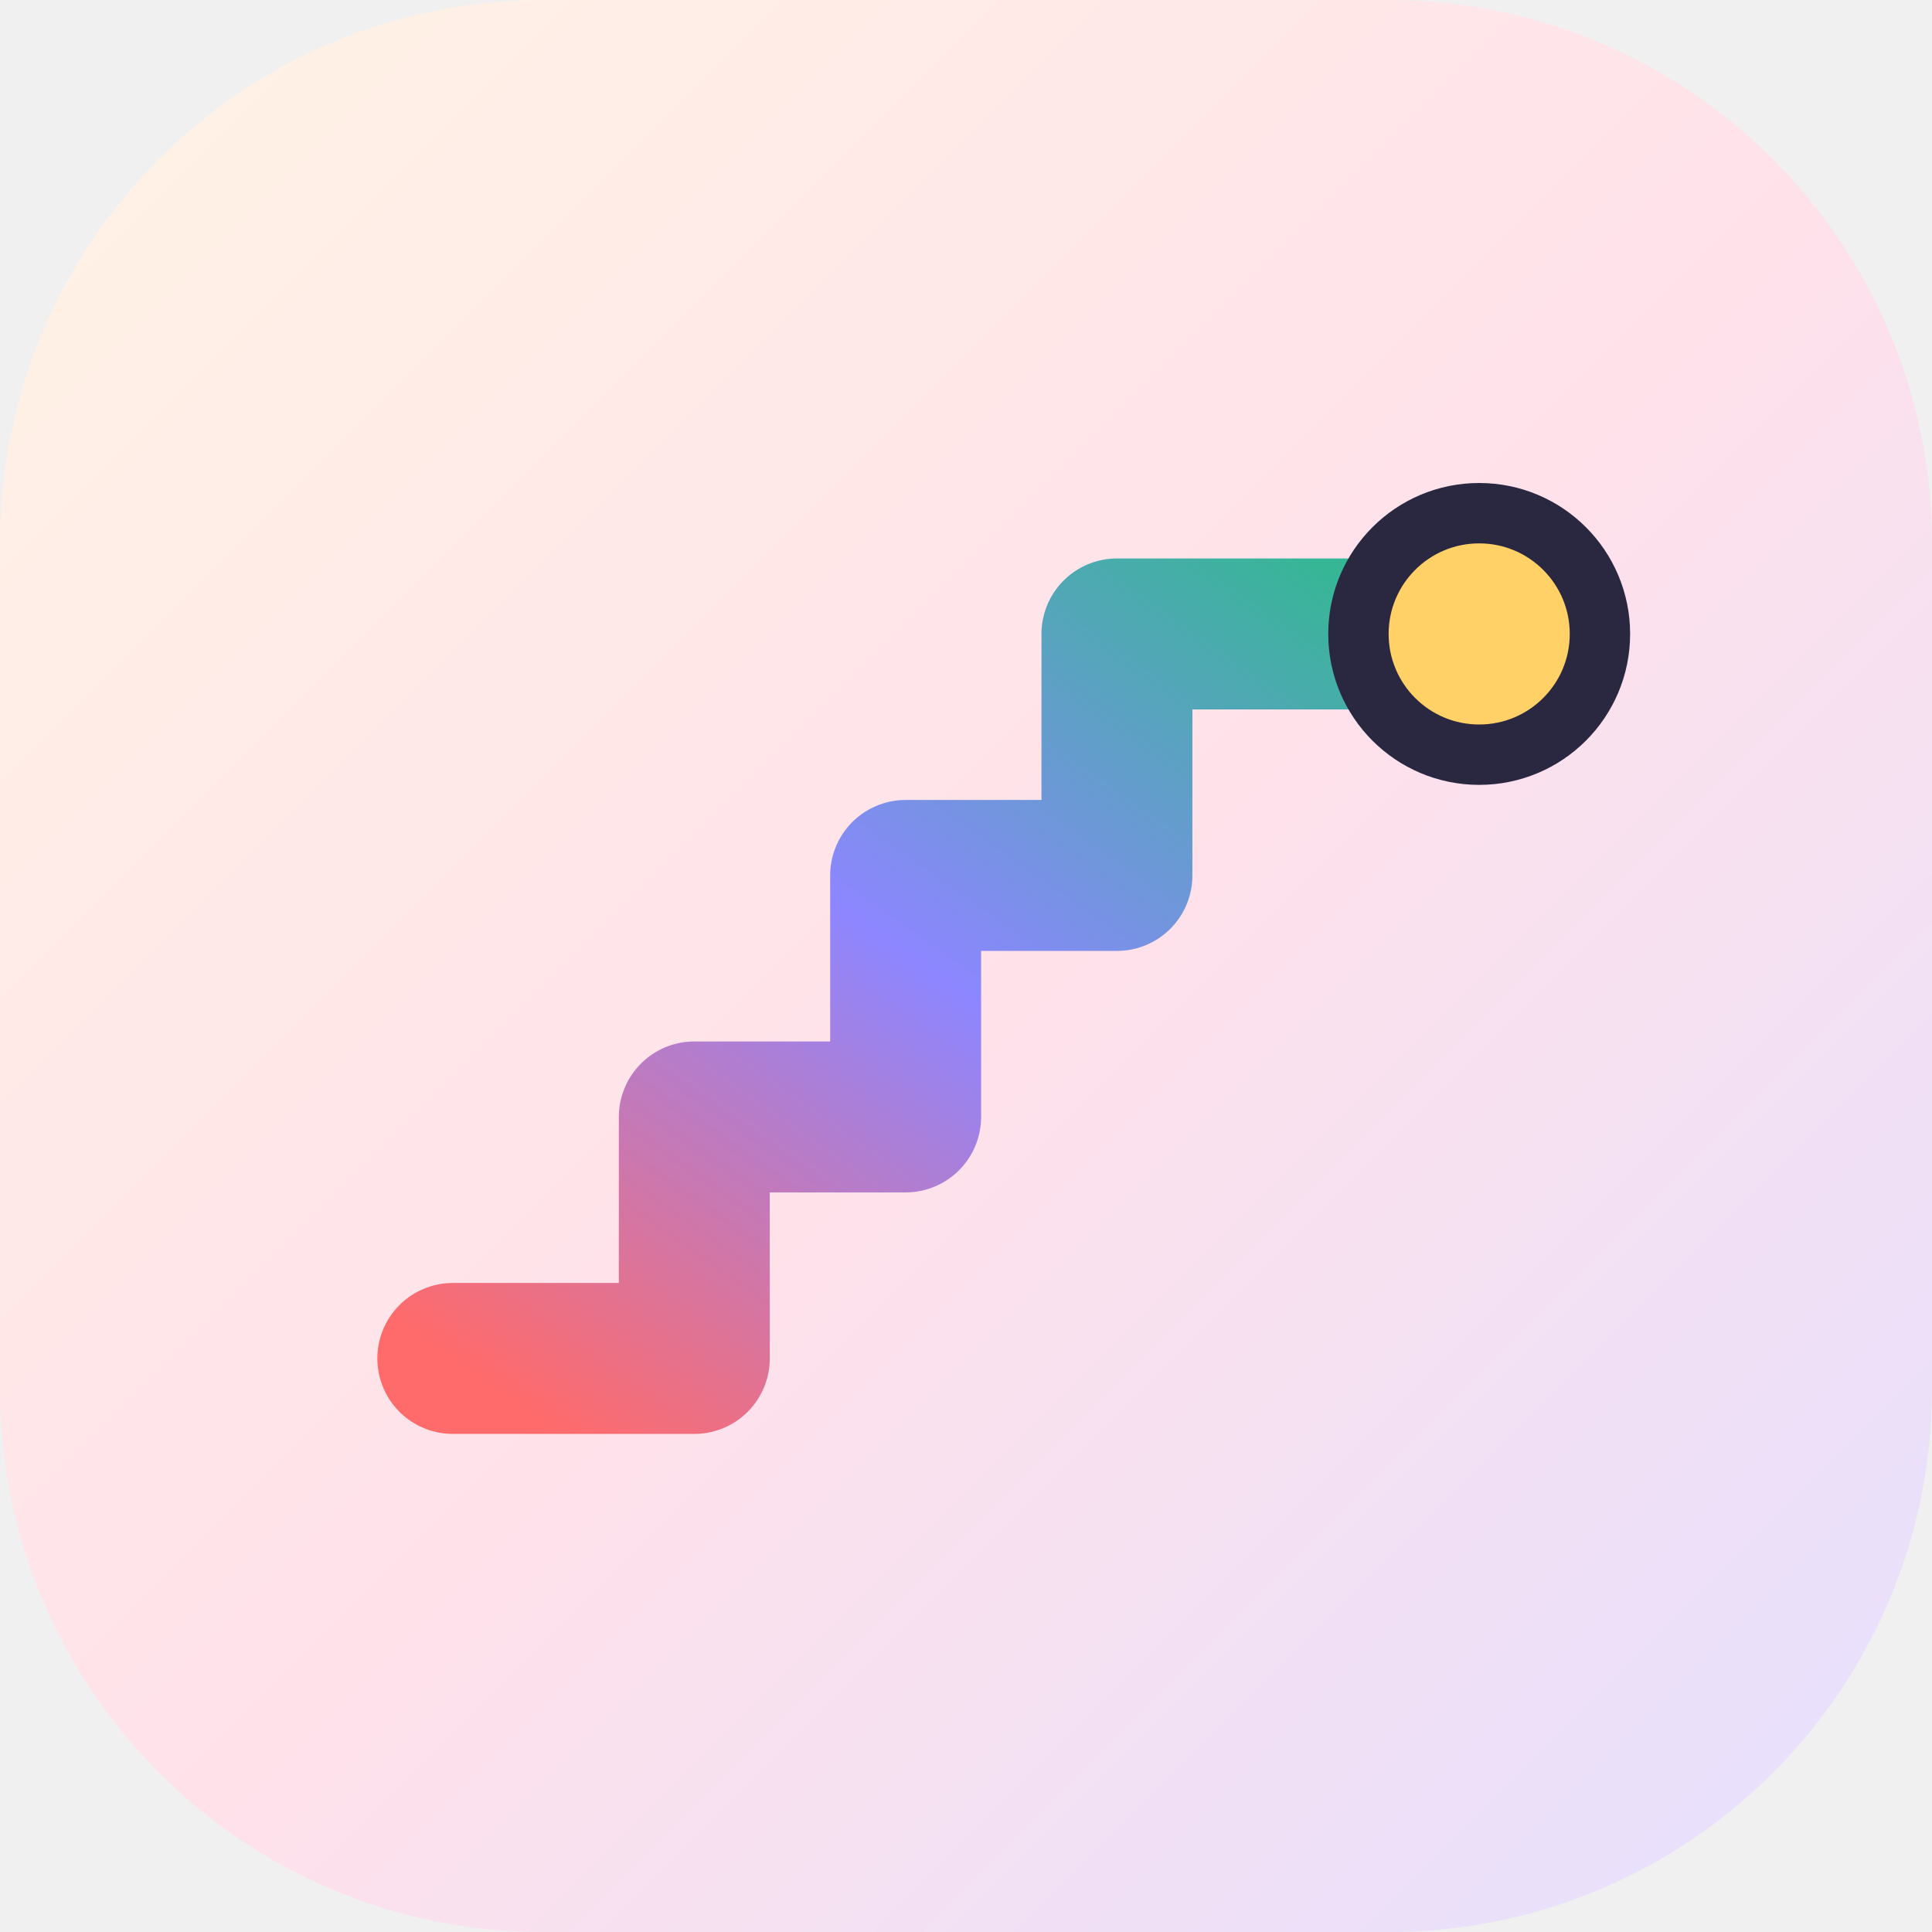
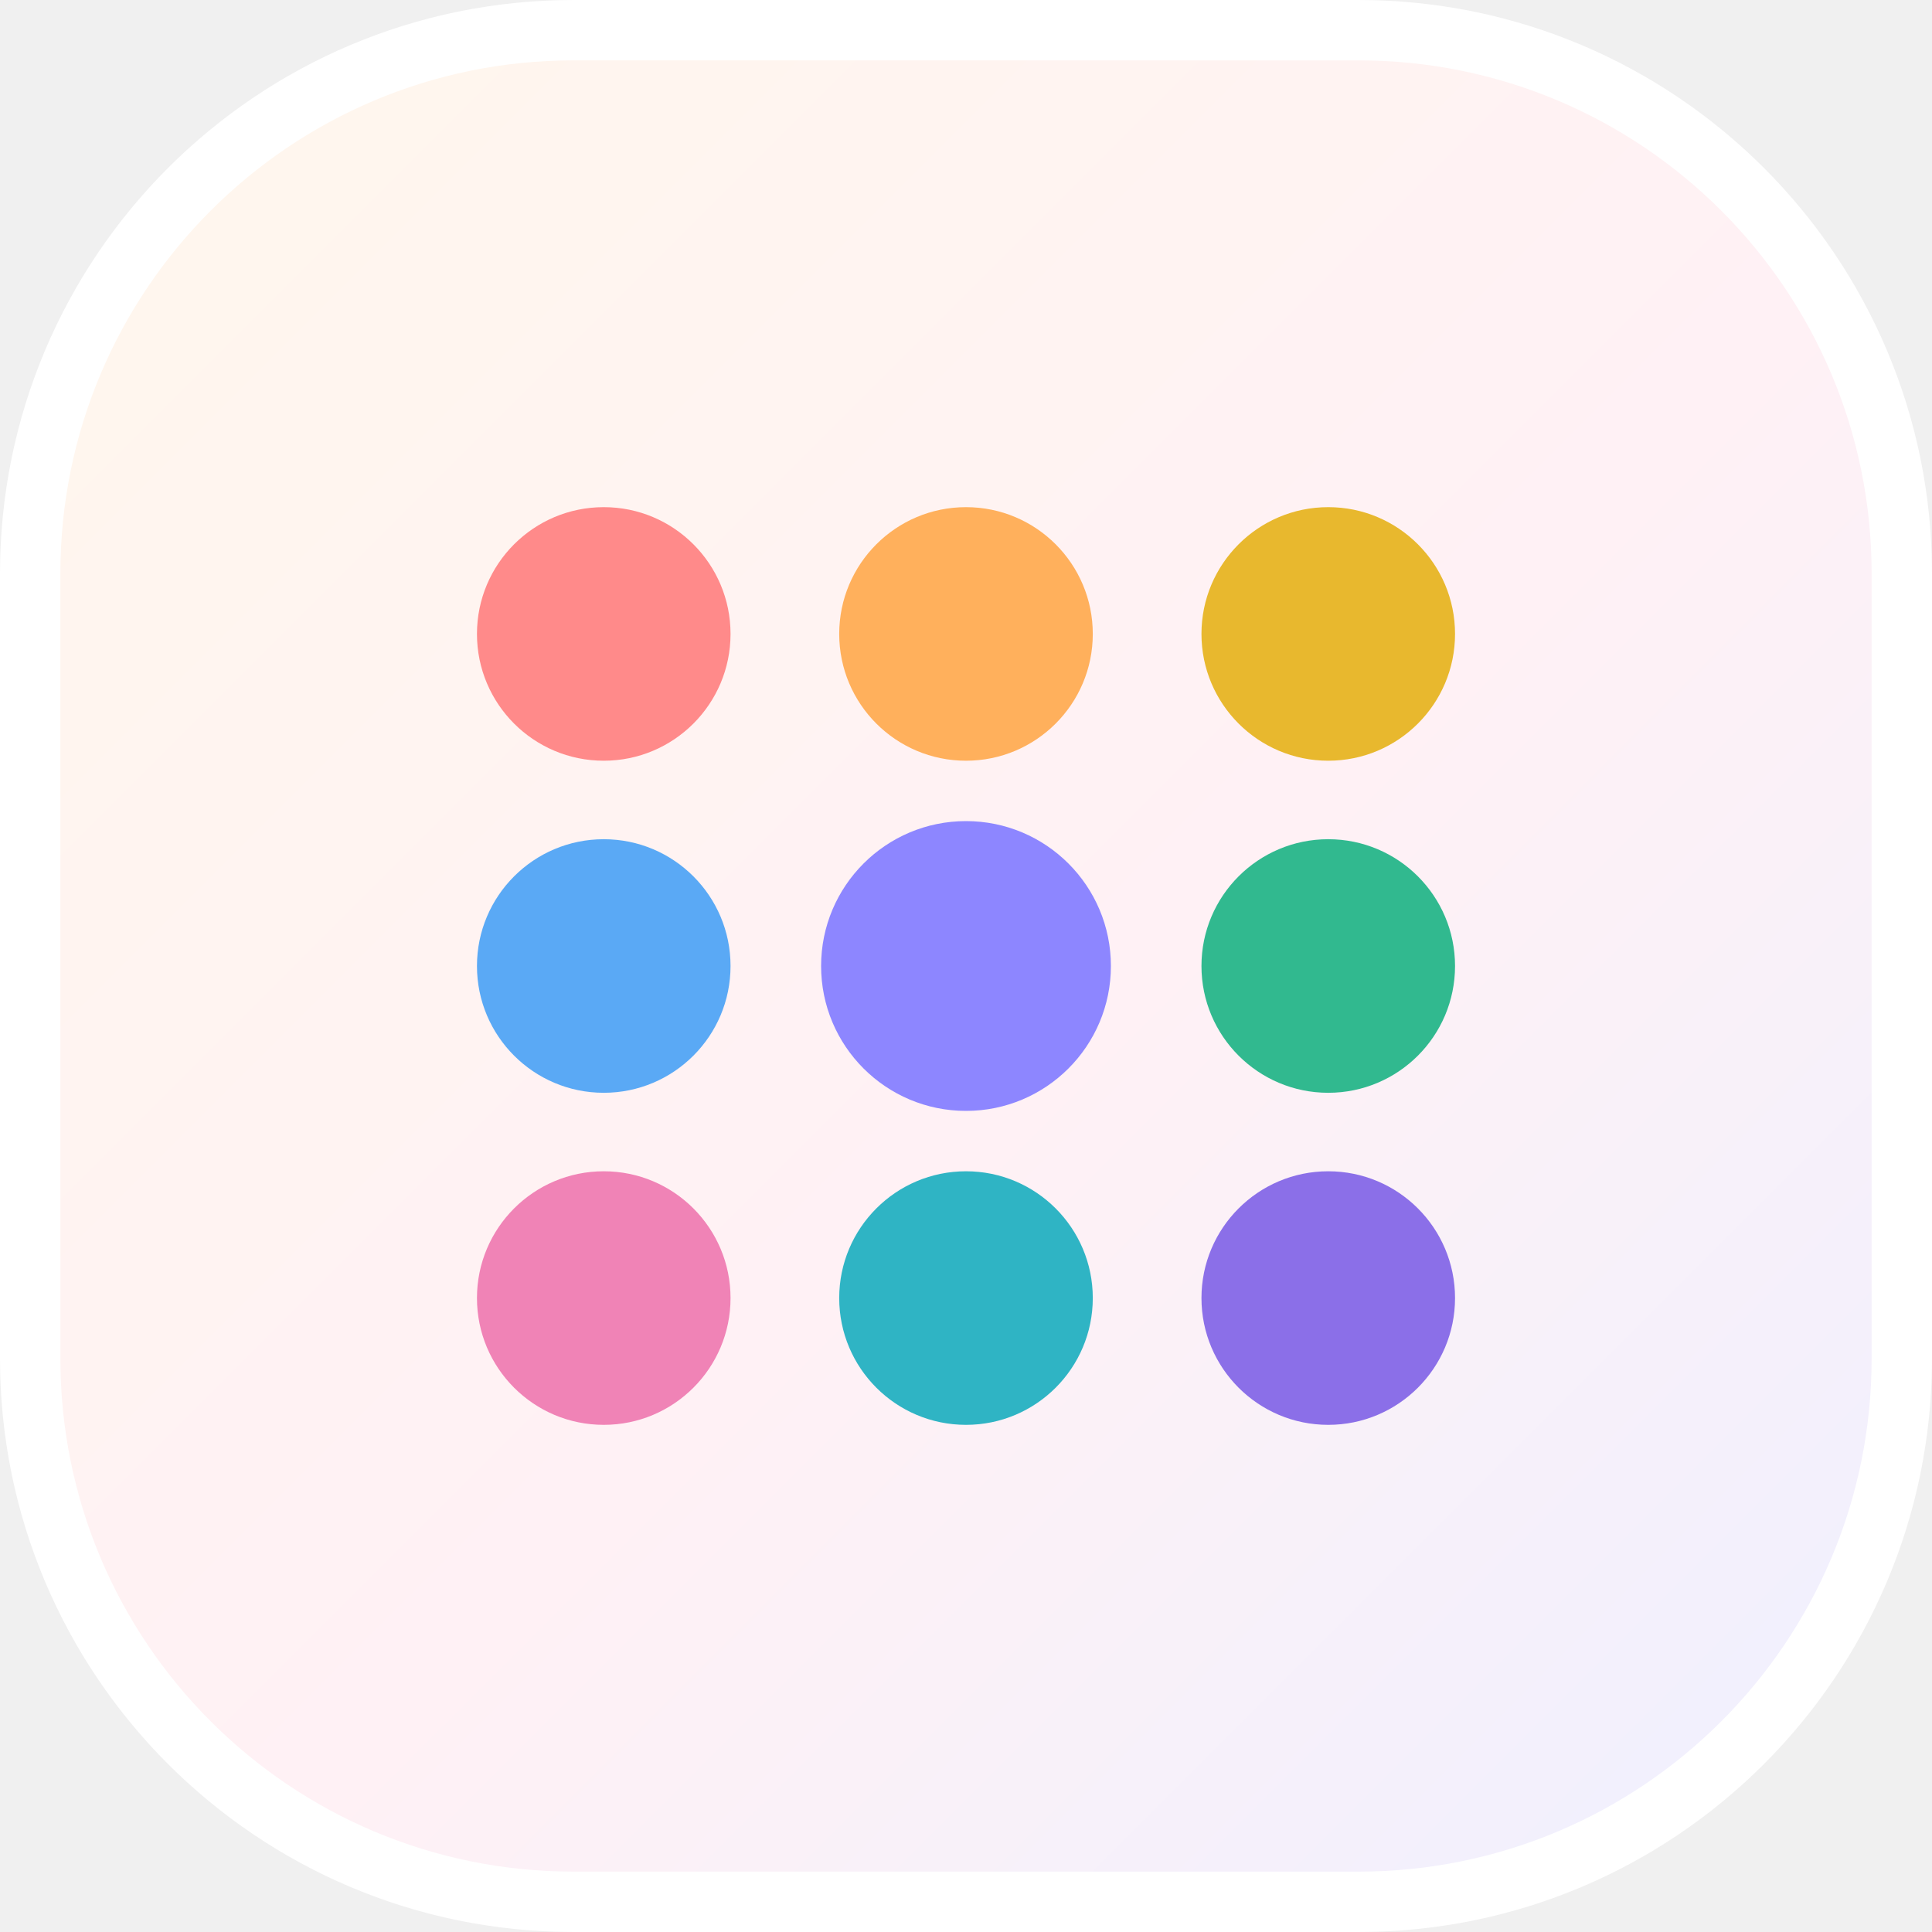
<svg xmlns="http://www.w3.org/2000/svg" viewBox="0 0 64 64" role="img" aria-label="baby-rag-history">
  <defs>
    <linearGradient id="bg" x1="0" y1="0" x2="1" y2="1">
-       <stop offset="0" stop-color="#fff4e5" />
-       <stop offset=".52" stop-color="#ffe1ea" />
-       <stop offset="1" stop-color="#e4e0ff" />
-     </linearGradient>
-     <linearGradient id="ink" x1="0" y1="1" x2="1" y2="0">
-       <stop offset="0" stop-color="#ff6b6b" />
-       <stop offset=".5" stop-color="#8d86ff" />
-       <stop offset="1" stop-color="#31b98f" />
+       <stop offset="0" stop-color="#fff7ec" />
+       <stop offset=".55" stop-color="#fff1f5" />
+       <stop offset="1" stop-color="#eef0ff" />
    </linearGradient>
  </defs>
-   <rect width="64" height="64" rx="18" fill="url(#bg)" />
-   <path d="M15 45h8v-8h7v-8h7v-8h12" fill="none" stroke="url(#ink)" stroke-width="5" stroke-linecap="round" stroke-linejoin="round" />
-   <circle cx="49" cy="21" r="4" fill="#ffd166" stroke="#2a2740" stroke-width="2" />
+   <rect x="1" y="1" width="62" height="62" rx="18" fill="url(#bg)" stroke="#ffffff" stroke-width="2" />
+   <g>
+     <circle cx="20" cy="21" r="4.2" fill="#ff8a8a" />
+     <circle cx="32" cy="21" r="4.2" fill="#ffb05c" />
+     <circle cx="44" cy="21" r="4.2" fill="#e8b82e" />
+     <circle cx="20" cy="32" r="4.2" fill="#5aa9f5" />
+     <circle cx="32" cy="32" r="4.8" fill="#8d86ff" />
+     <circle cx="44" cy="32" r="4.2" fill="#31b98f" />
+     <circle cx="20" cy="43" r="4.2" fill="#f083b6" />
+     <circle cx="32" cy="43" r="4.2" fill="#2fb4c4" />
+     <circle cx="44" cy="43" r="4.2" fill="#8b6fe8" />
+   </g>
</svg>
